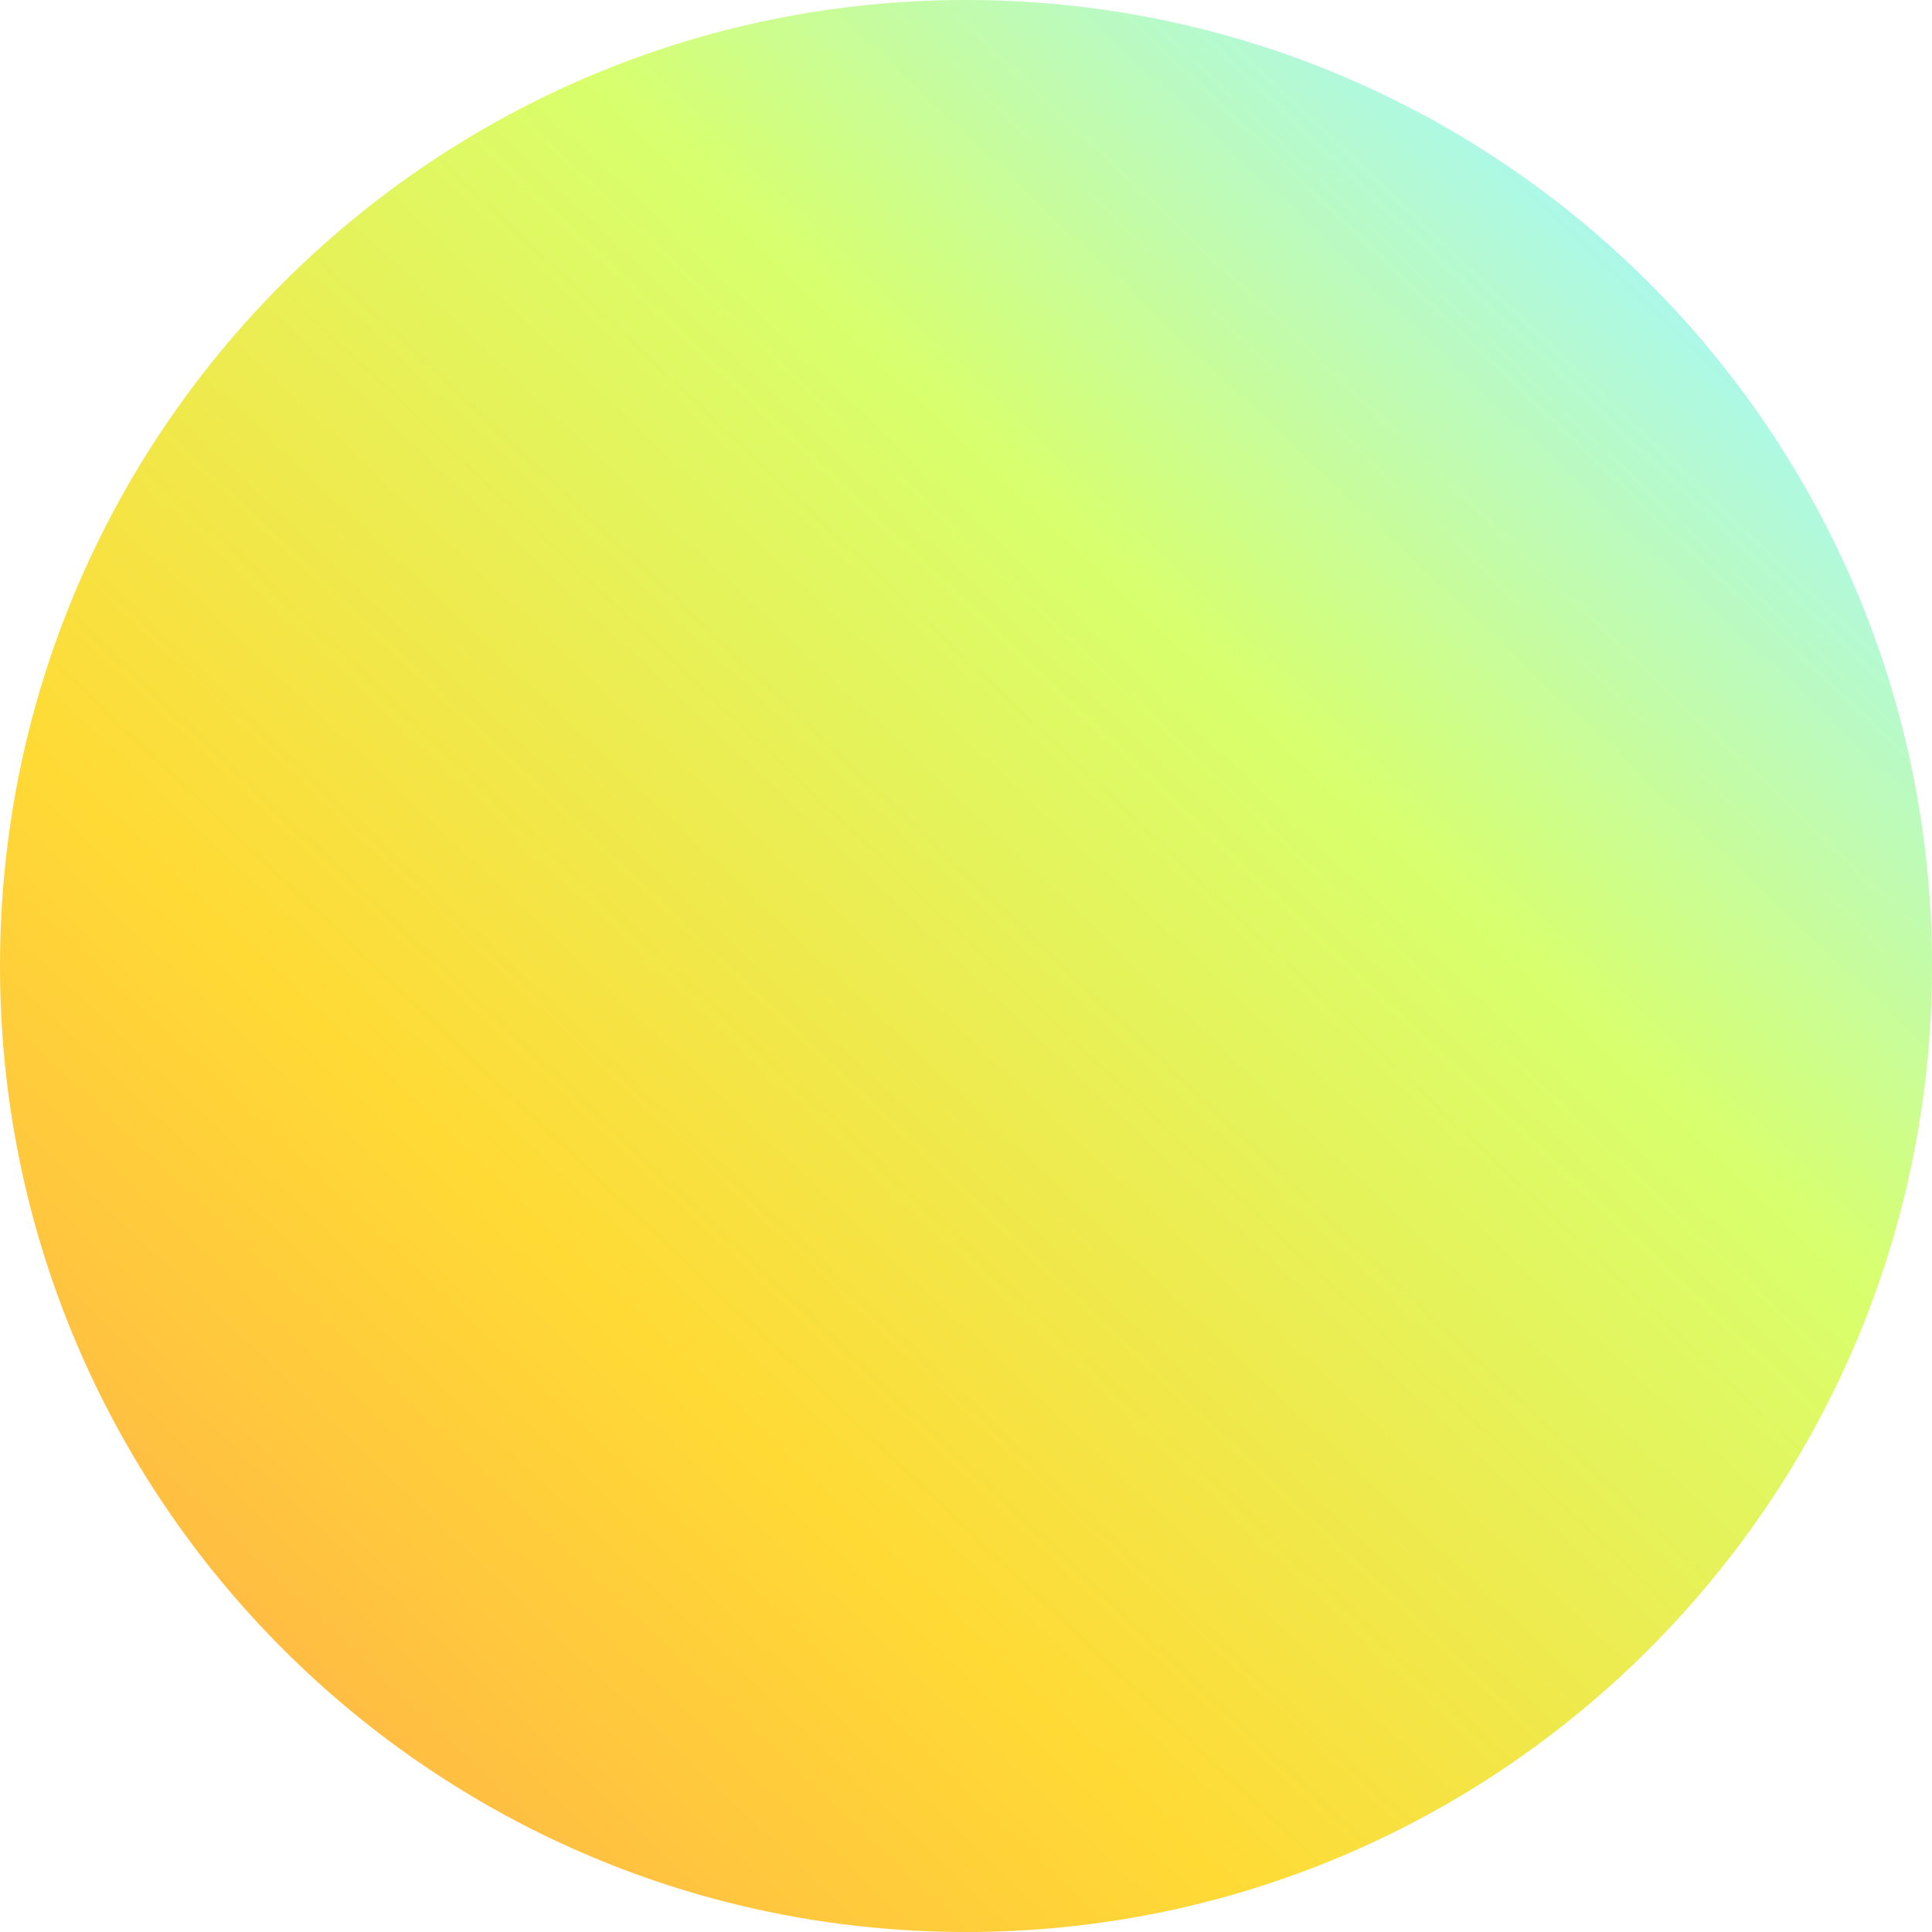
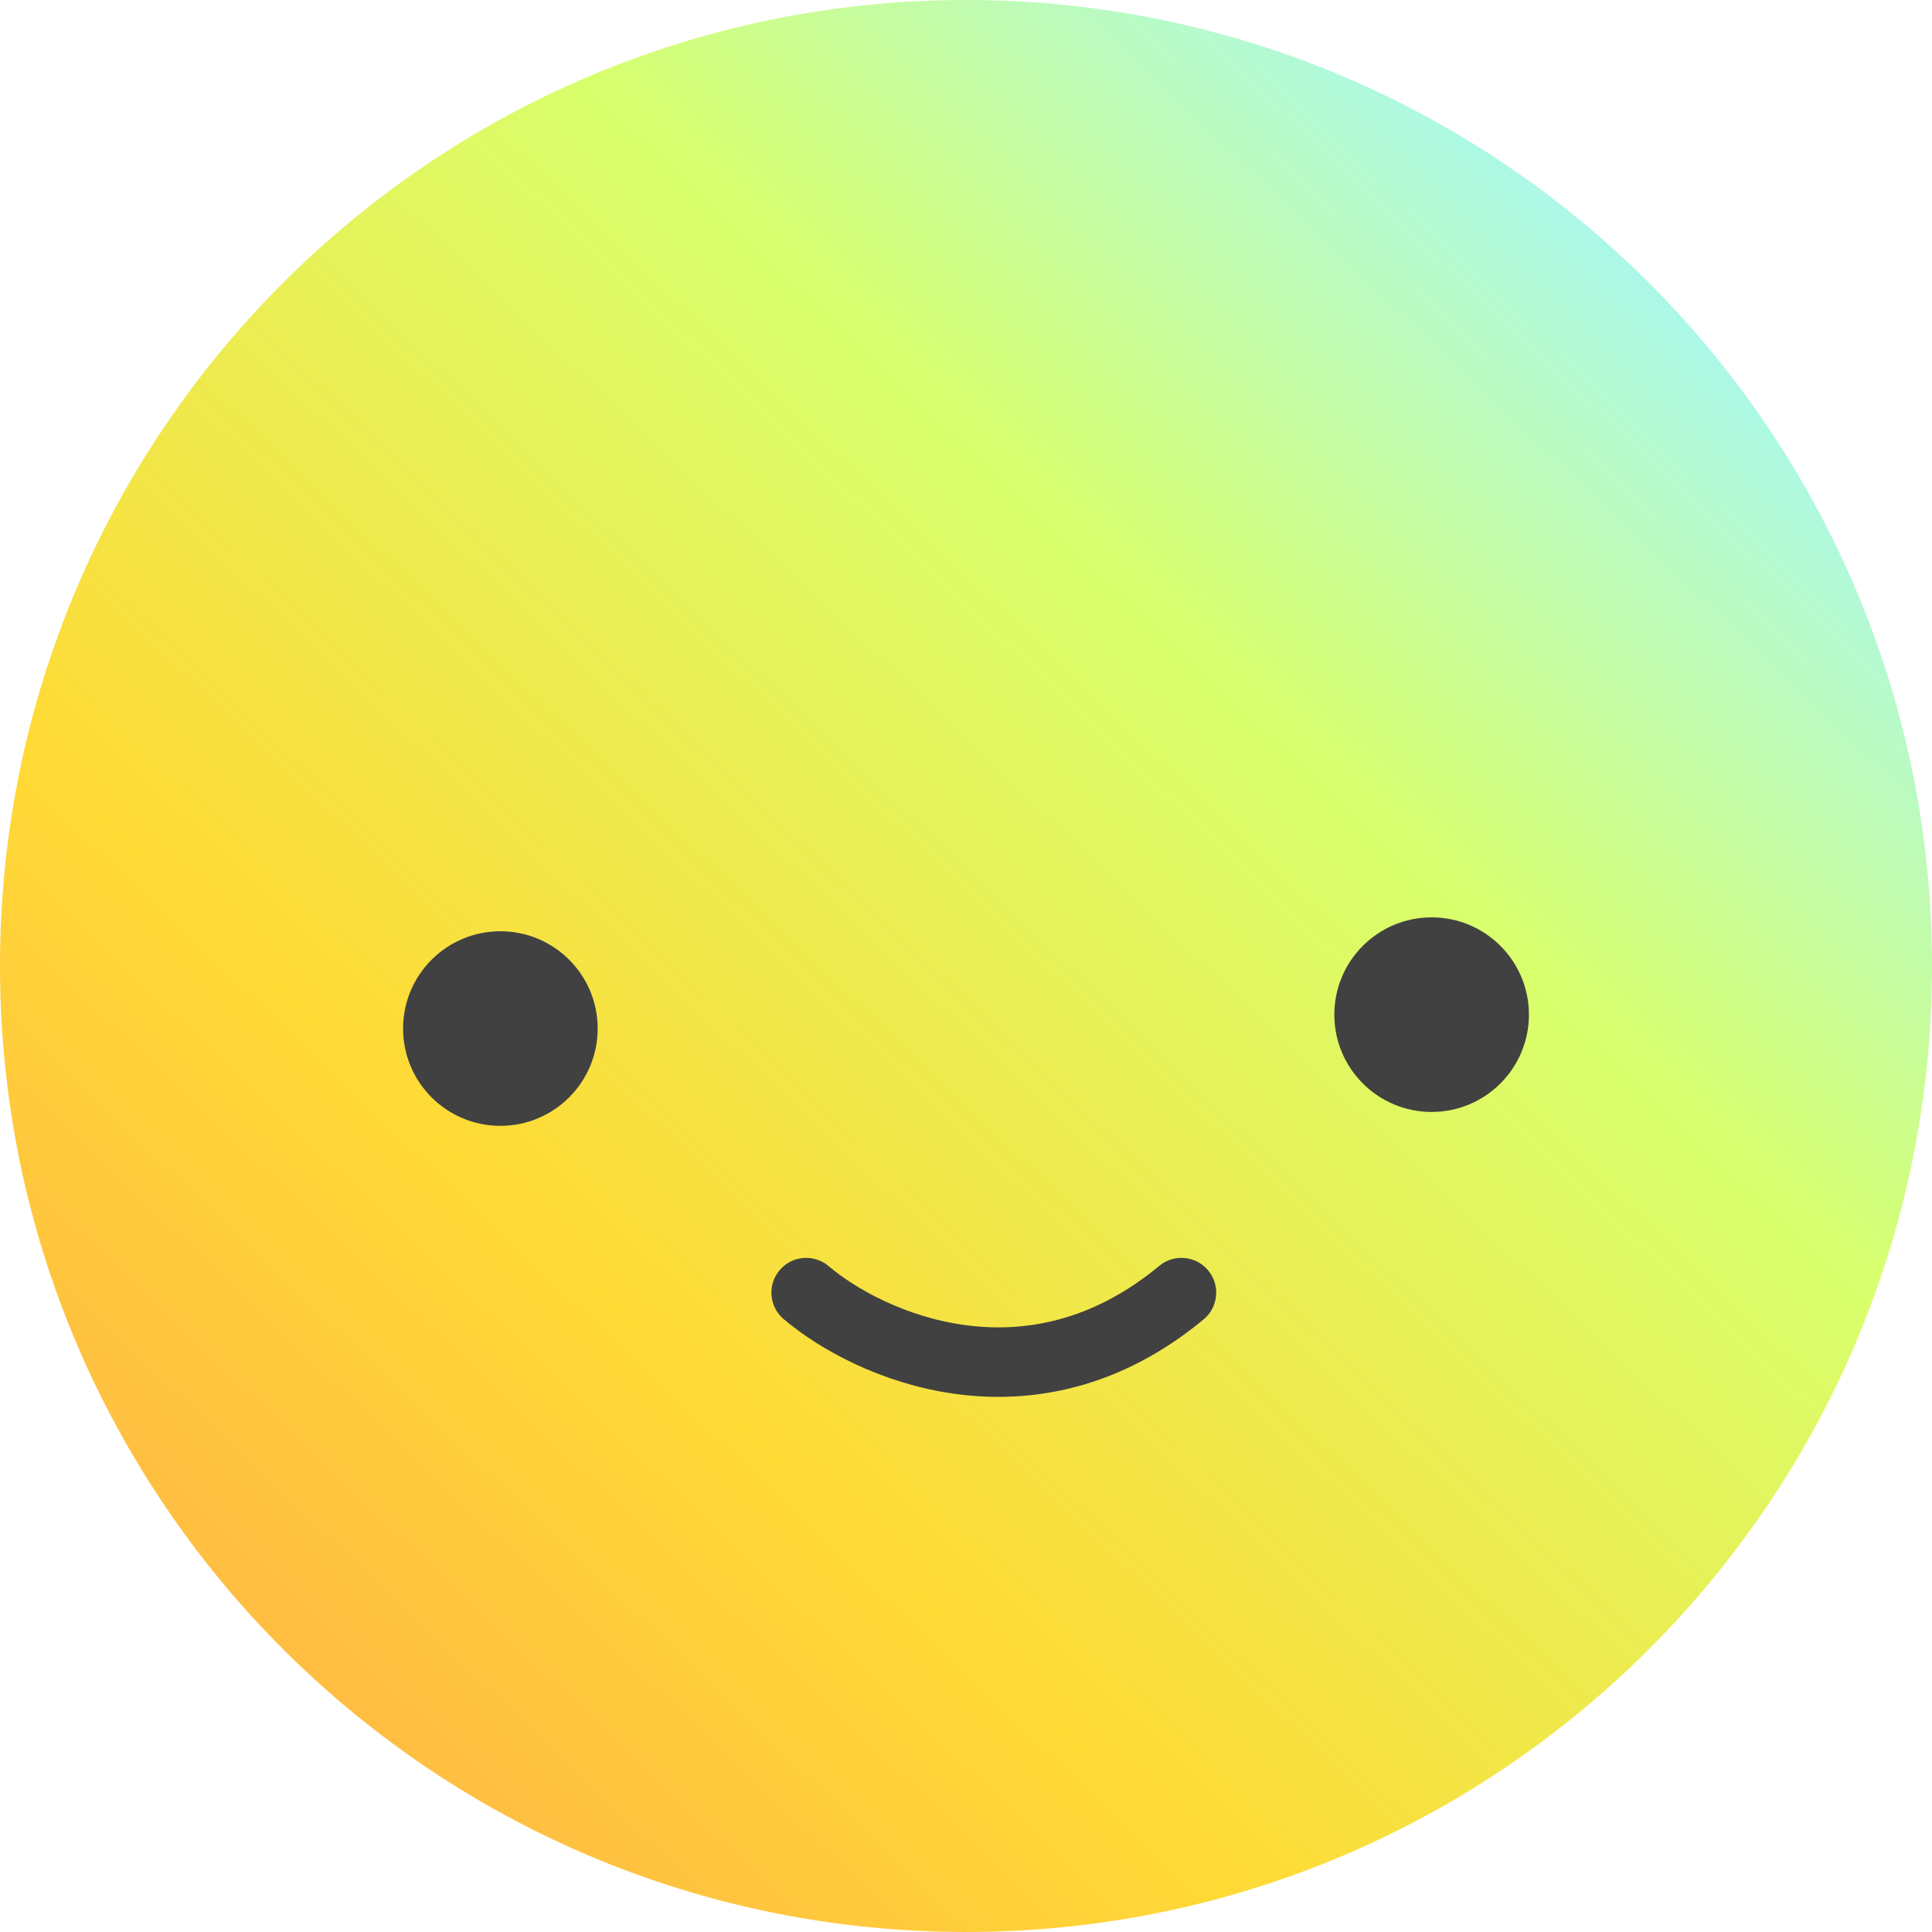
<svg xmlns="http://www.w3.org/2000/svg" width="139" height="139" viewBox="0 0 139 139" fill="none">
-   <circle cx="69.5" cy="69.5" r="69.5" fill="url(#paint0_linear_12_2803)" />
+   <circle cx="69.5" cy="69.5" r="69.5" fill="url(#paint0_linear_222_2)" />
+   <circle cx="36" cy="74" r="7" fill="#414141" />
+   <circle cx="103" cy="73" r="7" fill="#414141" />
+   <path d="M58 93C62.452 96.773 74.084 102.055 85 93" stroke="#414141" stroke-width="5" stroke-linecap="round" />
  <defs>
-     <linearGradient id="paint0_linear_12_2803" x1="133" y1="-12.5" x2="-17" y2="145.5" gradientUnits="userSpaceOnUse">
+     <linearGradient id="paint0_linear_222_2" x1="133" y1="-12.5" x2="-17" y2="145.5" gradientUnits="userSpaceOnUse">
      <stop offset="0.12" stop-color="#A4F7FF" />
      <stop offset="0.345" stop-color="#D8FF6D" />
      <stop offset="0.635" stop-color="#FFDA35" />
      <stop offset="0.925" stop-color="#FFA64D" />
    </linearGradient>
  </defs>
</svg>
